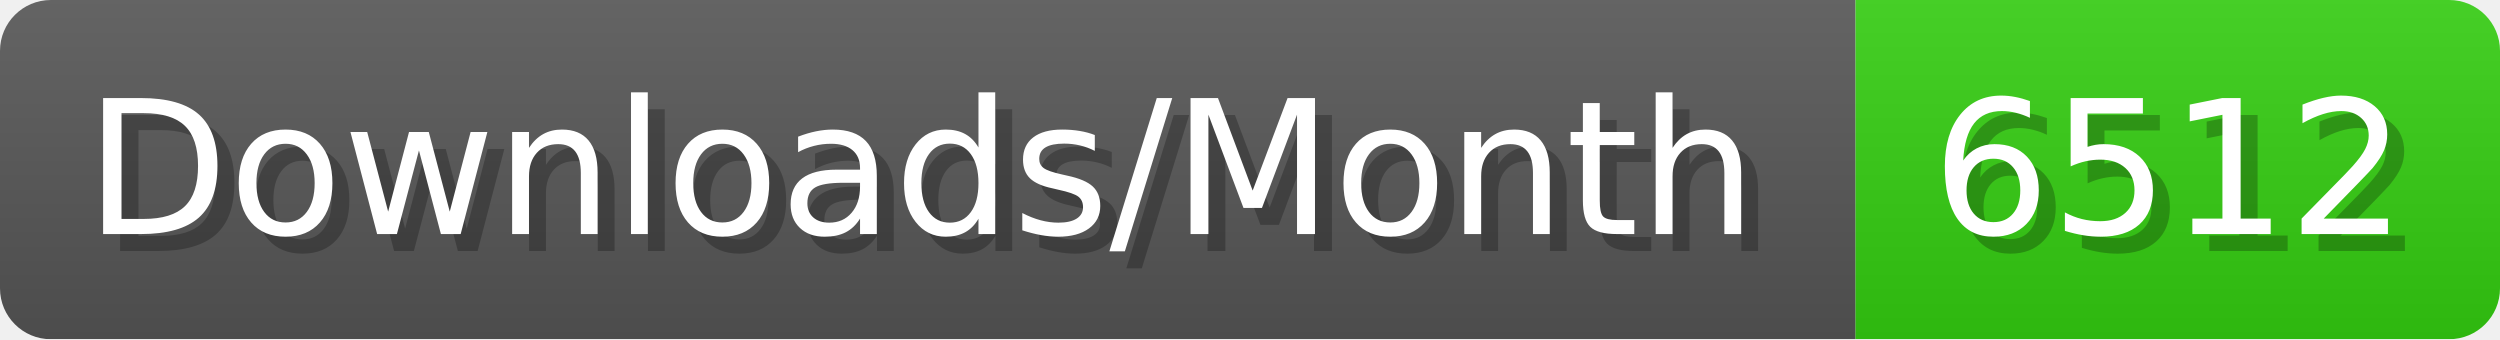
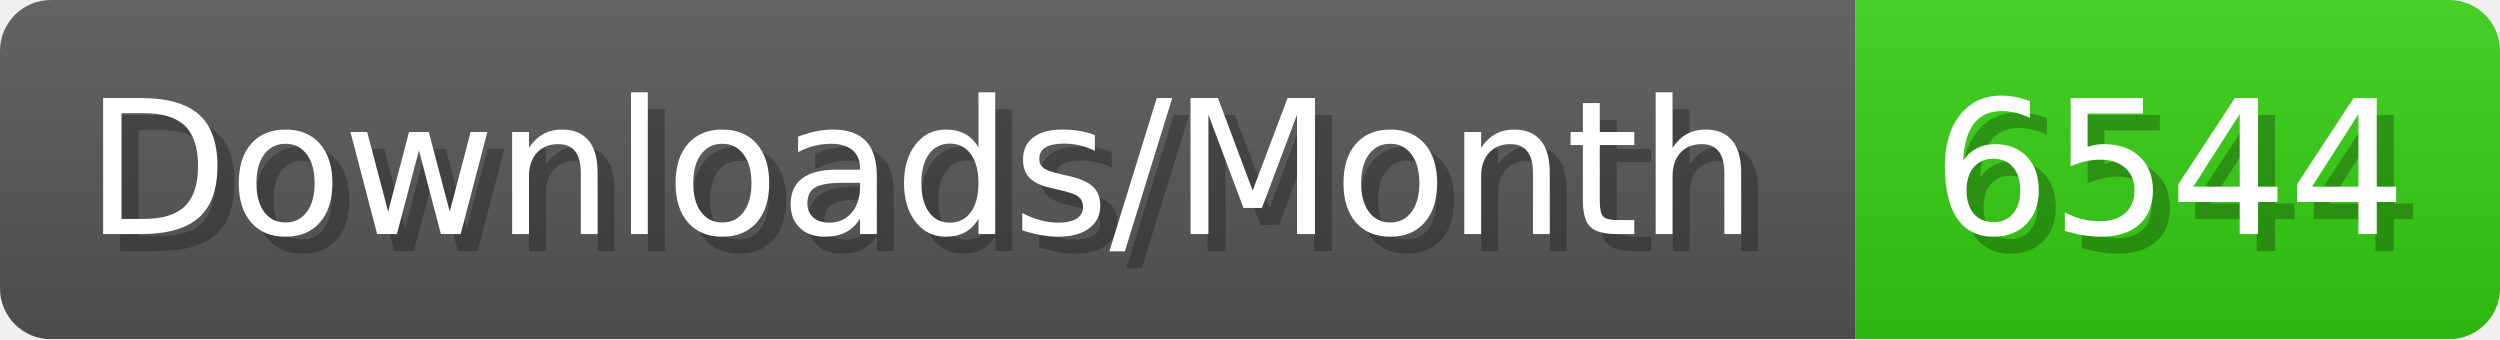
- <svg xmlns="http://www.w3.org/2000/svg" width="147.4" height="20" viewBox="0 0 1474 200" role="img" aria-label="Downloads/Month: 6512">
+ <svg xmlns="http://www.w3.org/2000/svg" width="147.4" height="20" viewBox="0 0 1474 200" role="img" aria-label="Downloads/Month: 6544">
  <linearGradient id="YlXUI" x2="0" y2="100%">
    <stop offset="0" stop-opacity=".1" stop-color="#EEE" />
    <stop offset="1" stop-opacity=".1" />
  </linearGradient>
  <mask id="JHhop">
    <rect width="1474" height="200" rx="30" fill="#FFF" />
  </mask>
  <g mask="url(#JHhop)">
    <rect width="1094" height="200" fill="#555" />
    <rect width="380" height="200" fill="#3C1" x="1094" />
    <rect width="1474" height="200" fill="url(#YlXUI)" />
  </g>
  <g aria-hidden="true" fill="#fff" text-anchor="start" font-family="Verdana,DejaVu Sans,sans-serif" font-size="110">
    <text x="60" y="148" textLength="994" fill="#000" opacity="0.25">Downloads/Month</text>
    <text x="50" y="138" textLength="994">Downloads/Month</text>
-     <text x="1149" y="148" textLength="280" fill="#000" opacity="0.25">6512</text>
-     <text x="1139" y="138" textLength="280">6512</text>
+     <text x="1149" y="148" textLength="280" fill="#000" opacity="0.25">6544</text>
+     <text x="1139" y="138" textLength="280">6544</text>
  </g>
</svg>
